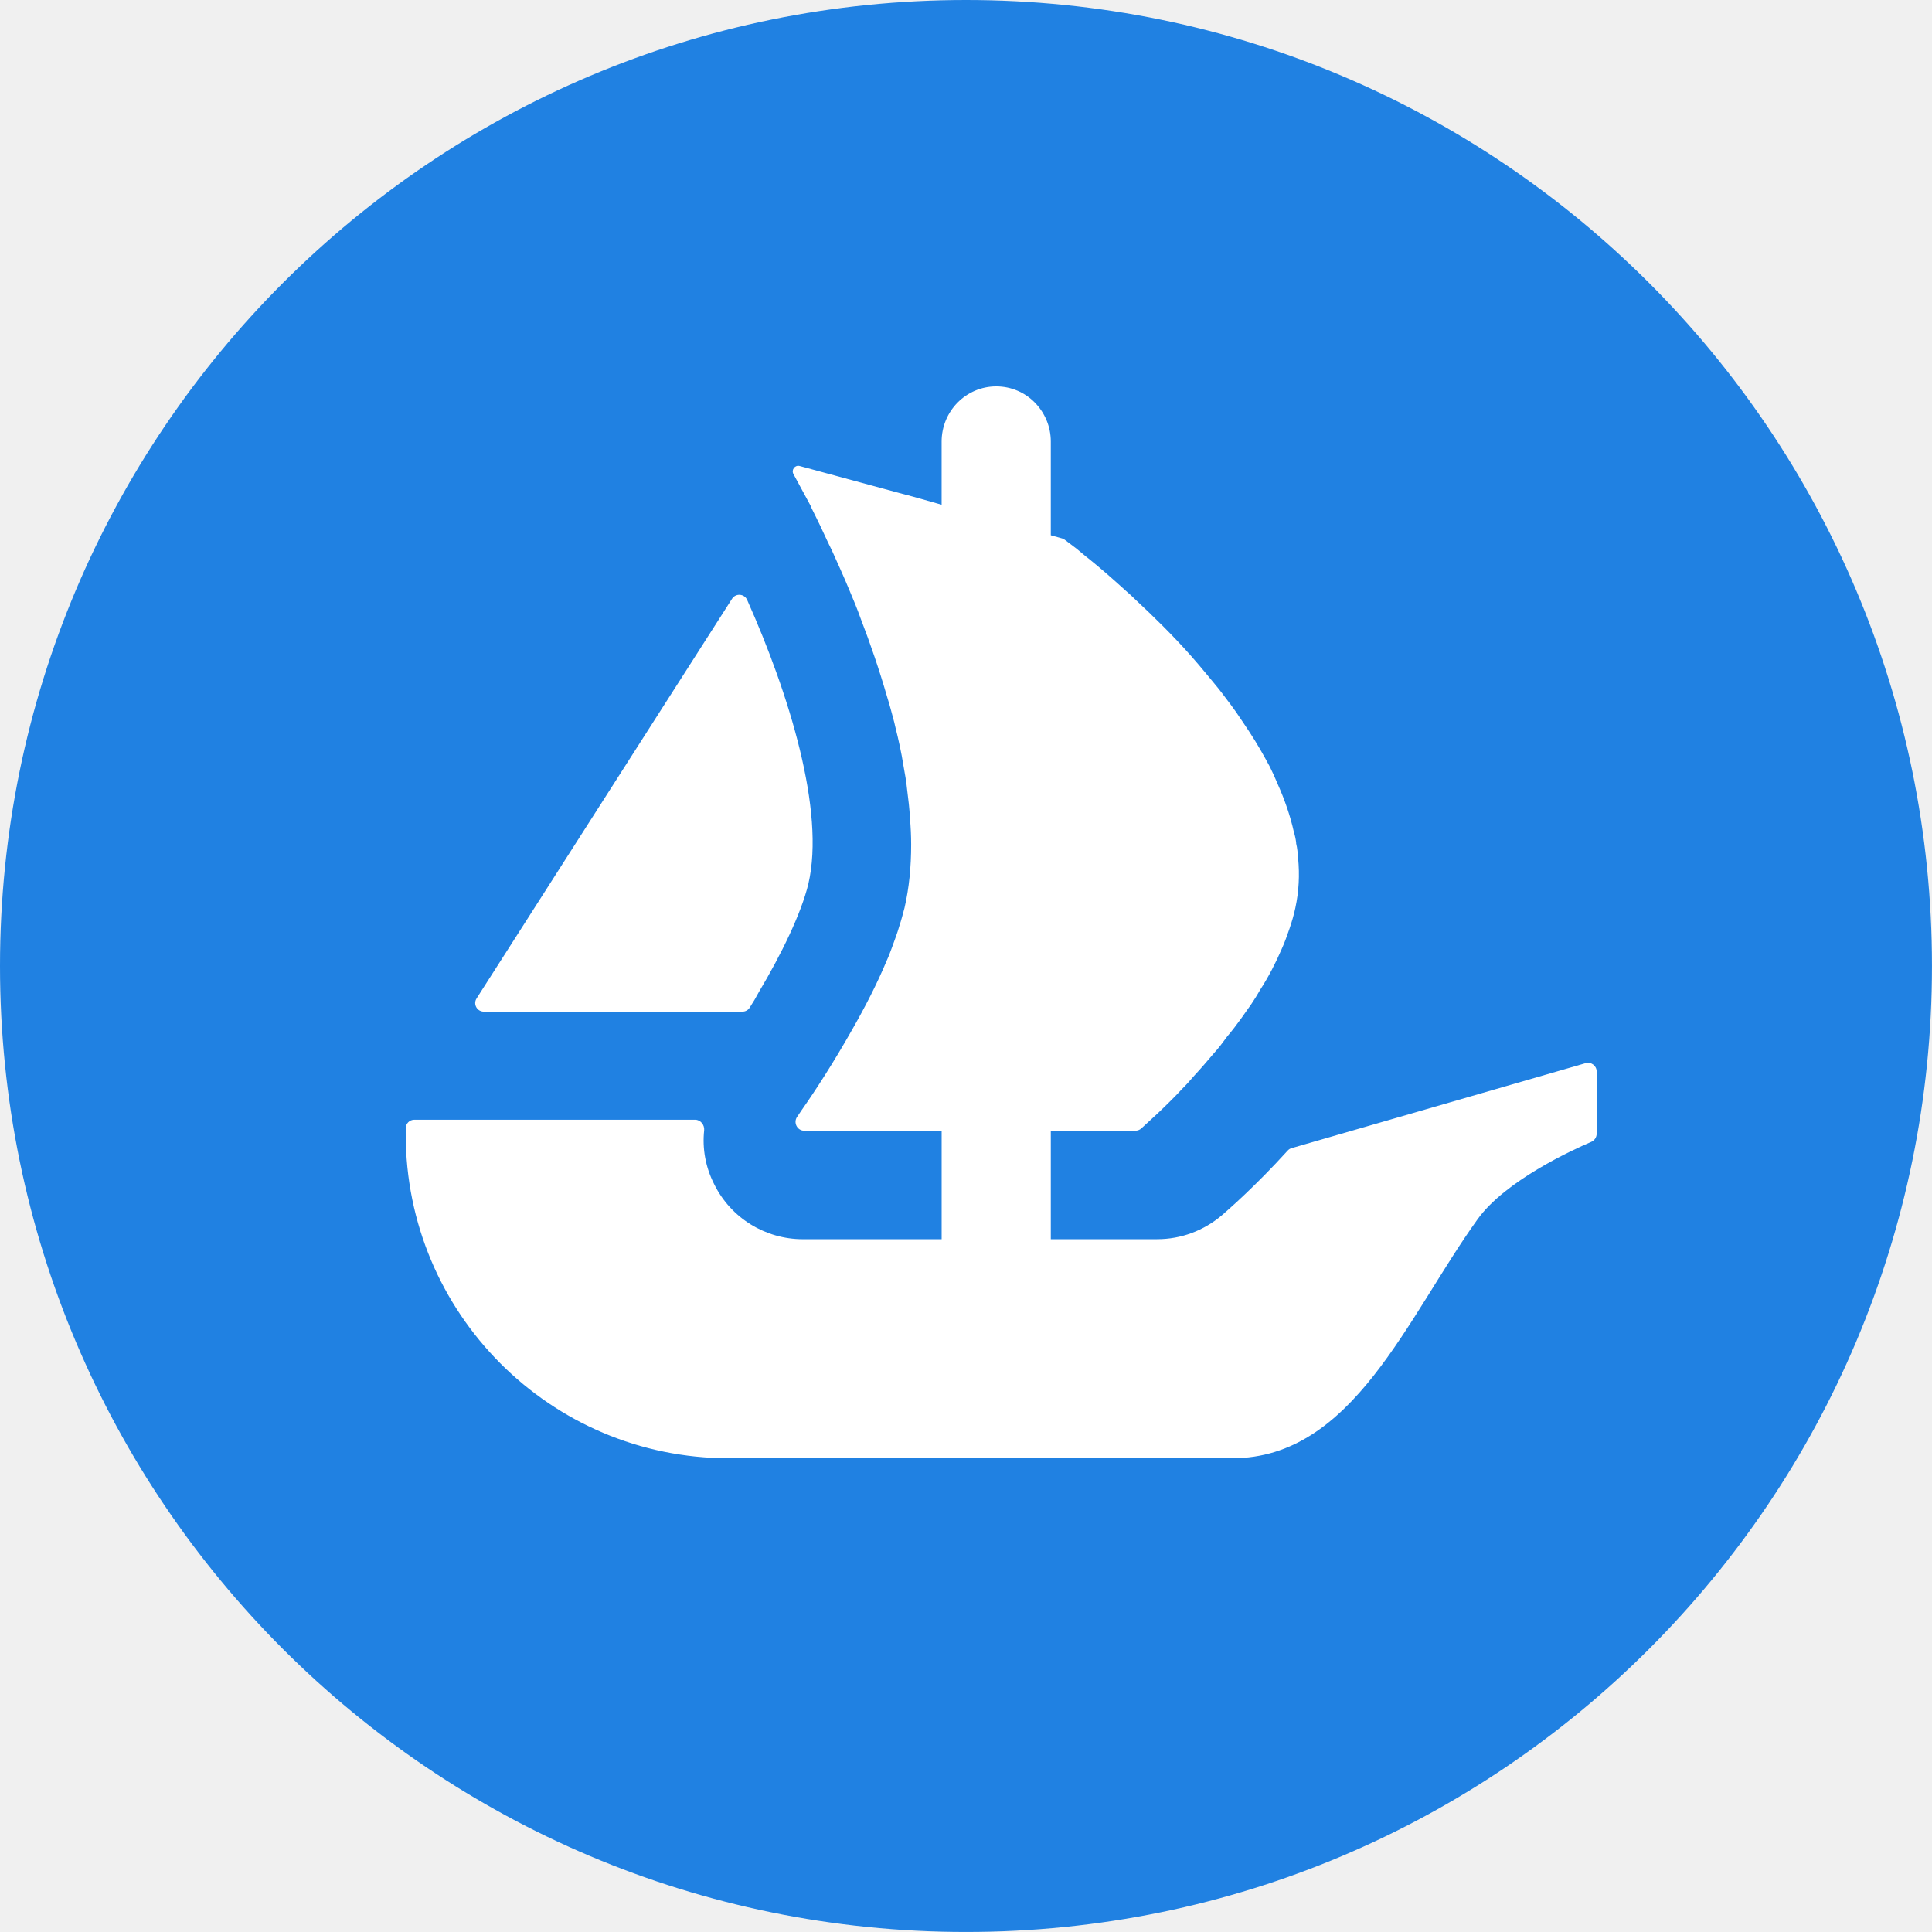
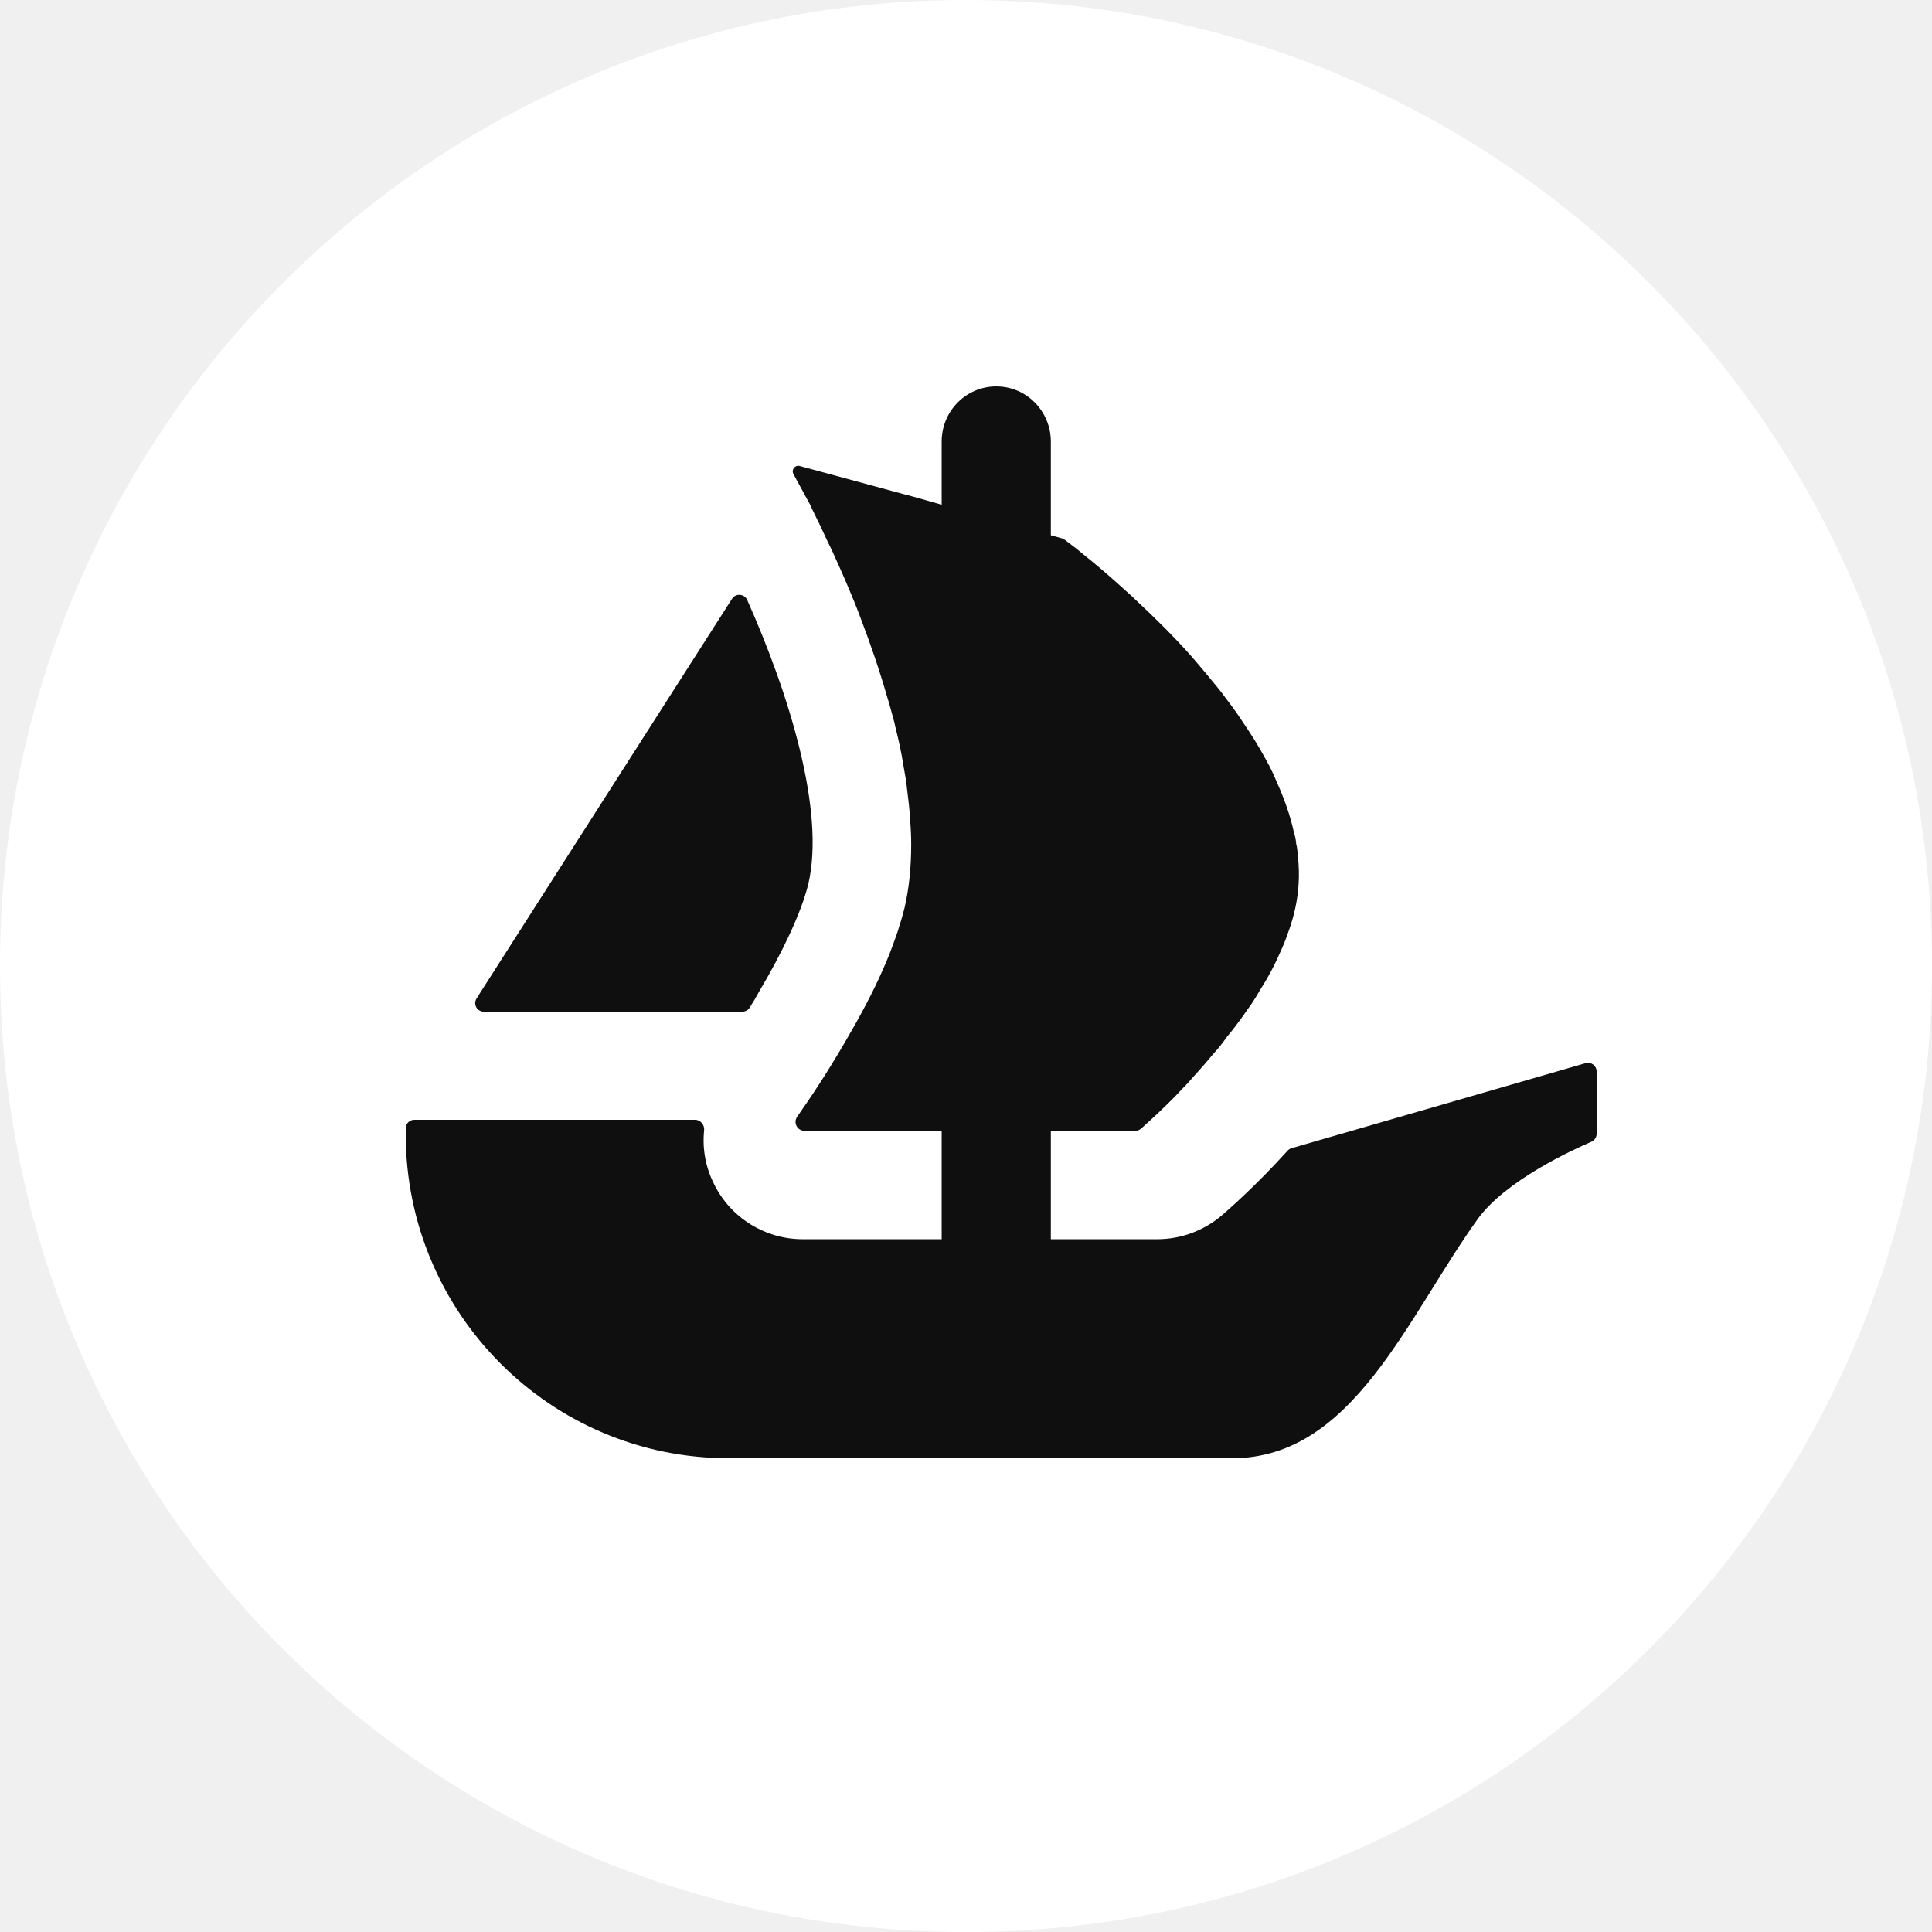
- <svg xmlns="http://www.w3.org/2000/svg" width="63.251mm" height="63.251mm" viewBox="0 0 63.251 63.251">
-   <g fill="none" transform="scale(.6325)">
-     <path fill="#2081e2" d="M100 50c0 27.613-22.387 50-50 50S0 77.613 0 50 22.387 0 50 0c27.619 0 50 22.387 50 50z" />
-     <path fill="#fff" d="m24.668 51.68.216-.339 13.007-20.348c.19-.298.637-.267.781.057 2.173 4.87 4.048 10.927 3.17 14.697-.375 1.551-1.402 3.652-2.558 5.594-.149.283-.313.56-.488.827-.082.123-.221.195-.37.195H25.048c-.36 0-.57-.39-.38-.683z" />
-     <path fill="#fff" d="M82.644 55.461v3.221c0 .185-.113.349-.277.421-1.007.431-4.454 2.014-5.887 4.007-3.658 5.091-6.452 12.37-12.699 12.37H37.721C28.485 75.48 21 67.97 21 58.702v-.298c0-.247.2-.447.447-.447h14.528c.288 0 .498.267.473.55-.103.945.072 1.911.519 2.789.863 1.752 2.651 2.846 4.582 2.846H48.74v-5.615h-7.11c-.365 0-.58-.421-.37-.719.077-.118.164-.241.257-.38.673-.956 1.634-2.44 2.589-4.13.652-1.14 1.284-2.358 1.793-3.58.103-.221.185-.447.267-.668.139-.39.283-.755.385-1.12.103-.308.185-.632.267-.935.241-1.038.344-2.137.344-3.277 0-.447-.021-.914-.062-1.361-.021-.488-.082-.976-.144-1.464-.041-.431-.118-.858-.2-1.305-.103-.652-.247-1.3-.411-1.952l-.057-.246c-.123-.447-.226-.873-.37-1.32-.406-1.403-.873-2.769-1.367-4.048-.18-.509-.385-.997-.591-1.485-.303-.735-.611-1.402-.894-2.034-.144-.288-.267-.55-.39-.817-.139-.303-.282-.606-.426-.894-.103-.221-.221-.426-.303-.632l-.878-1.623c-.123-.221.082-.483.324-.416l5.497 1.49h.015c.01 0 .015.005.021.005l.724.2.796.226.293.082v-3.267C48.74 21.279 50.004 20 51.565 20c.781 0 1.49.319 1.998.837.508.519.827 1.228.827 2.019v4.849l.586.164c.046.015.092.036.134.067.144.108.349.267.611.462.205.164.426.365.694.57.529.426 1.161.976 1.855 1.608.185.159.365.324.529.488.894.832 1.896 1.808 2.851 2.887.267.303.529.611.796.935.267.329.55.652.796.976.324.431.673.878.976 1.346.144.221.308.447.447.668.39.591.735 1.202 1.063 1.813.139.282.282.591.406.894.365.817.652 1.649.837 2.481.057.18.098.375.118.55v.041c.062.246.082.508.103.776.082.853.041 1.706-.144 2.563-.077.365-.18.709-.303 1.074-.123.349-.247.714-.406 1.058-.308.714-.673 1.428-1.105 2.096-.139.247-.303.509-.468.755-.18.262-.365.508-.529.75-.226.308-.467.632-.714.919-.221.303-.447.606-.694.873-.344.406-.673.791-1.017 1.161-.205.241-.426.488-.652.709-.221.246-.447.467-.652.673-.344.344-.632.611-.873.832l-.565.519c-.082.072-.19.113-.303.113h-4.377v5.615h5.507c1.233 0 2.404-.437 3.349-1.238.324-.282 1.736-1.505 3.406-3.349.057-.062.129-.108.211-.128l15.211-4.397c.283-.082.57.134.57.431z" />
+ <svg xmlns="http://www.w3.org/2000/svg" width="22" height="22" viewBox="0 0 22 22" fill="none">
+   <g clip-path="url(#clip0_2966_169)">
+     <path d="M22 11C22 17.075 17.075 22 11 22C4.925 22 0 17.075 0 11C0 4.925 4.925 0 11 0C17.076 0 22 4.925 22 11Z" fill="white" />
+     <path d="M5.427 11.37L5.474 11.295L8.336 6.818C8.378 6.753 8.476 6.76 8.508 6.831C8.986 7.902 9.398 9.235 9.205 10.064C9.122 10.405 8.896 10.868 8.642 11.295C8.609 11.357 8.573 11.418 8.535 11.477C8.517 11.504 8.486 11.52 8.453 11.52H5.51C5.431 11.52 5.385 11.434 5.427 11.37Z" fill="#0F0F0F" />
+     <path d="M18.181 12.201V12.91C18.181 12.95 18.157 12.987 18.12 13.002C17.899 13.097 17.141 13.445 16.825 13.884C16.021 15.004 15.406 16.605 14.032 16.605H8.298C6.266 16.605 4.62 14.953 4.62 12.914V12.849C4.62 12.795 4.664 12.751 4.718 12.751H7.914C7.977 12.751 8.024 12.809 8.018 12.871C7.996 13.079 8.034 13.292 8.132 13.485C8.322 13.87 8.715 14.111 9.14 14.111H10.723V12.876H9.158C9.078 12.876 9.031 12.783 9.077 12.718C9.094 12.692 9.113 12.665 9.134 12.634C9.282 12.424 9.493 12.097 9.703 11.726C9.847 11.475 9.986 11.207 10.098 10.938C10.12 10.889 10.138 10.839 10.156 10.791C10.187 10.705 10.219 10.625 10.241 10.544C10.264 10.477 10.282 10.405 10.3 10.339C10.353 10.111 10.376 9.869 10.376 9.618C10.376 9.519 10.371 9.417 10.362 9.318C10.357 9.211 10.344 9.104 10.33 8.996C10.321 8.901 10.304 8.807 10.286 8.709C10.264 8.566 10.232 8.423 10.196 8.28L10.184 8.225C10.156 8.127 10.134 8.033 10.102 7.935C10.013 7.626 9.91 7.326 9.802 7.044C9.762 6.933 9.717 6.825 9.672 6.718C9.605 6.556 9.537 6.409 9.475 6.27C9.443 6.207 9.416 6.149 9.389 6.091C9.359 6.024 9.327 5.957 9.295 5.894C9.273 5.845 9.247 5.8 9.229 5.755L9.035 5.398C9.008 5.349 9.053 5.292 9.106 5.306L10.316 5.634H10.319C10.321 5.634 10.322 5.635 10.324 5.635L10.483 5.679L10.658 5.729L10.723 5.747V5.028C10.723 4.681 11.001 4.4 11.344 4.4C11.516 4.4 11.672 4.47 11.784 4.584C11.896 4.698 11.966 4.854 11.966 5.028V6.095L12.095 6.131C12.105 6.135 12.115 6.139 12.124 6.146C12.156 6.17 12.201 6.205 12.258 6.248C12.304 6.284 12.352 6.328 12.411 6.373C12.527 6.467 12.666 6.588 12.819 6.727C12.86 6.762 12.899 6.798 12.935 6.834C13.132 7.017 13.352 7.232 13.563 7.469C13.621 7.536 13.679 7.604 13.738 7.675C13.796 7.747 13.859 7.819 13.913 7.89C13.984 7.985 14.061 8.083 14.128 8.186C14.159 8.234 14.195 8.284 14.226 8.333C14.312 8.463 14.388 8.597 14.46 8.732C14.491 8.794 14.522 8.862 14.549 8.928C14.629 9.108 14.693 9.291 14.733 9.474C14.746 9.514 14.755 9.557 14.759 9.595V9.604C14.773 9.658 14.777 9.716 14.782 9.775C14.8 9.962 14.791 10.15 14.75 10.339C14.733 10.419 14.711 10.495 14.684 10.575C14.657 10.652 14.629 10.732 14.594 10.808C14.527 10.965 14.446 11.122 14.351 11.269C14.321 11.323 14.285 11.381 14.249 11.435C14.209 11.493 14.168 11.547 14.132 11.6C14.082 11.668 14.029 11.739 13.975 11.802C13.927 11.869 13.877 11.936 13.822 11.994C13.747 12.084 13.675 12.168 13.599 12.25C13.554 12.303 13.505 12.357 13.455 12.406C13.407 12.46 13.357 12.509 13.312 12.554C13.236 12.63 13.173 12.688 13.12 12.737L12.995 12.851C12.977 12.867 12.954 12.876 12.929 12.876H11.966V14.111H13.177C13.448 14.111 13.706 14.015 13.914 13.839C13.985 13.777 14.296 13.508 14.663 13.102C14.676 13.088 14.692 13.078 14.71 13.074L18.056 12.106C18.118 12.088 18.181 12.136 18.181 12.201Z" fill="#0F0F0F" />
  </g>
+   <defs>
+     <clipPath id="clip0_2966_169">
+       <rect width="22" height="22" fill="white" />
+     </clipPath>
+   </defs>
</svg>
